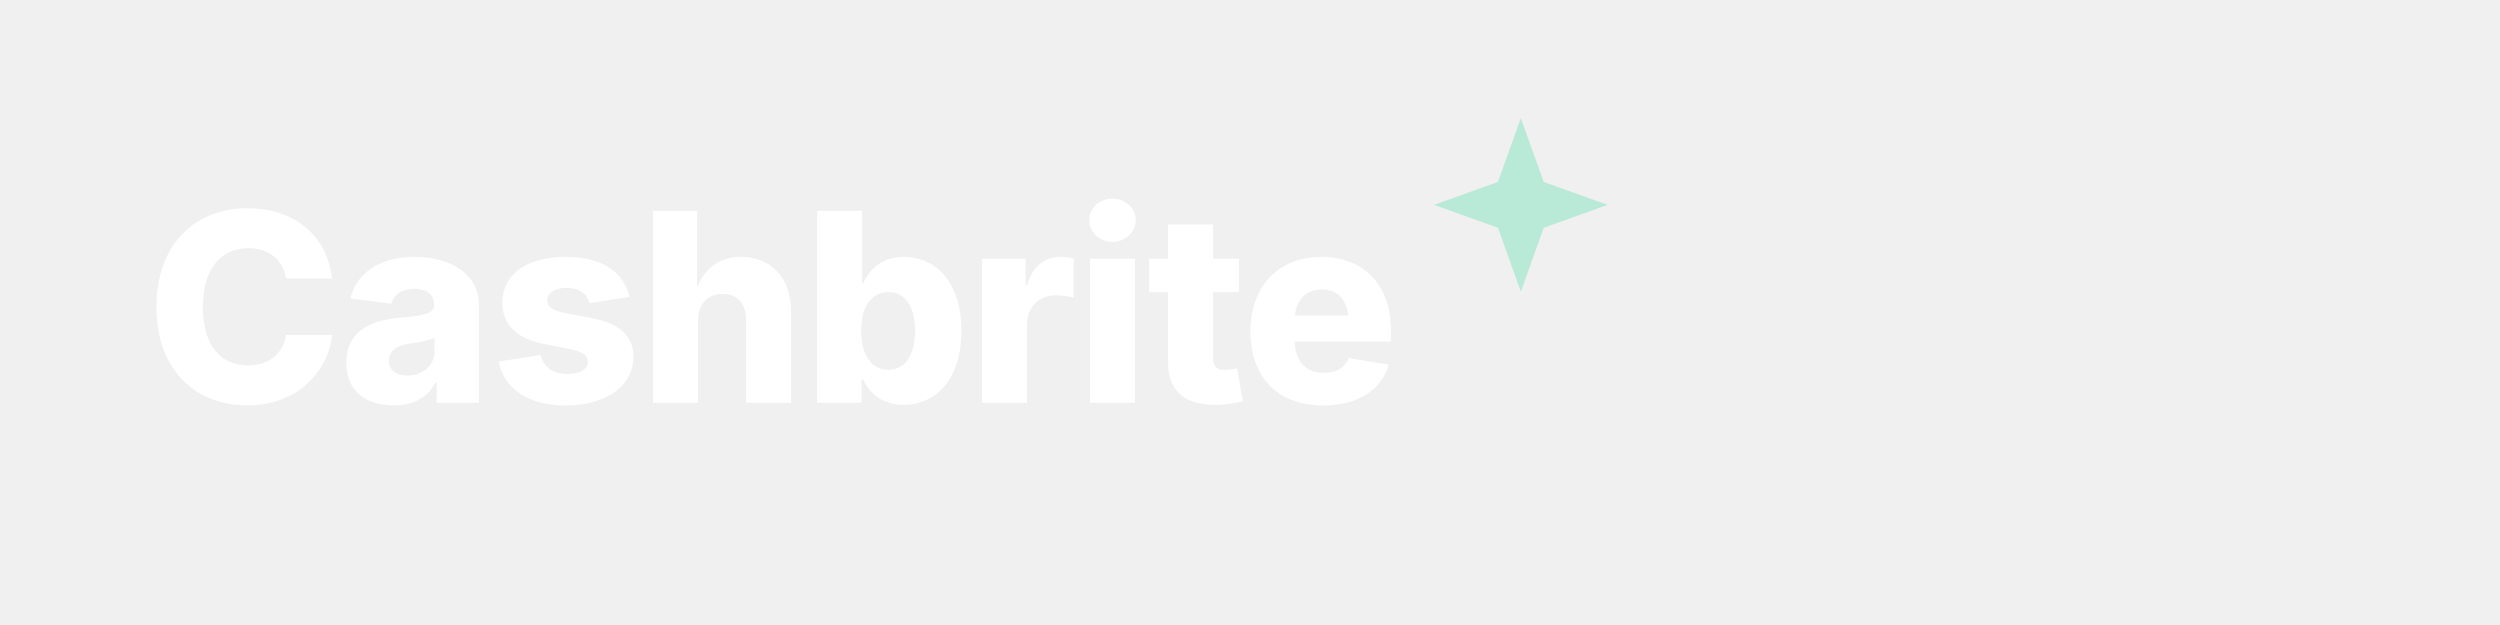
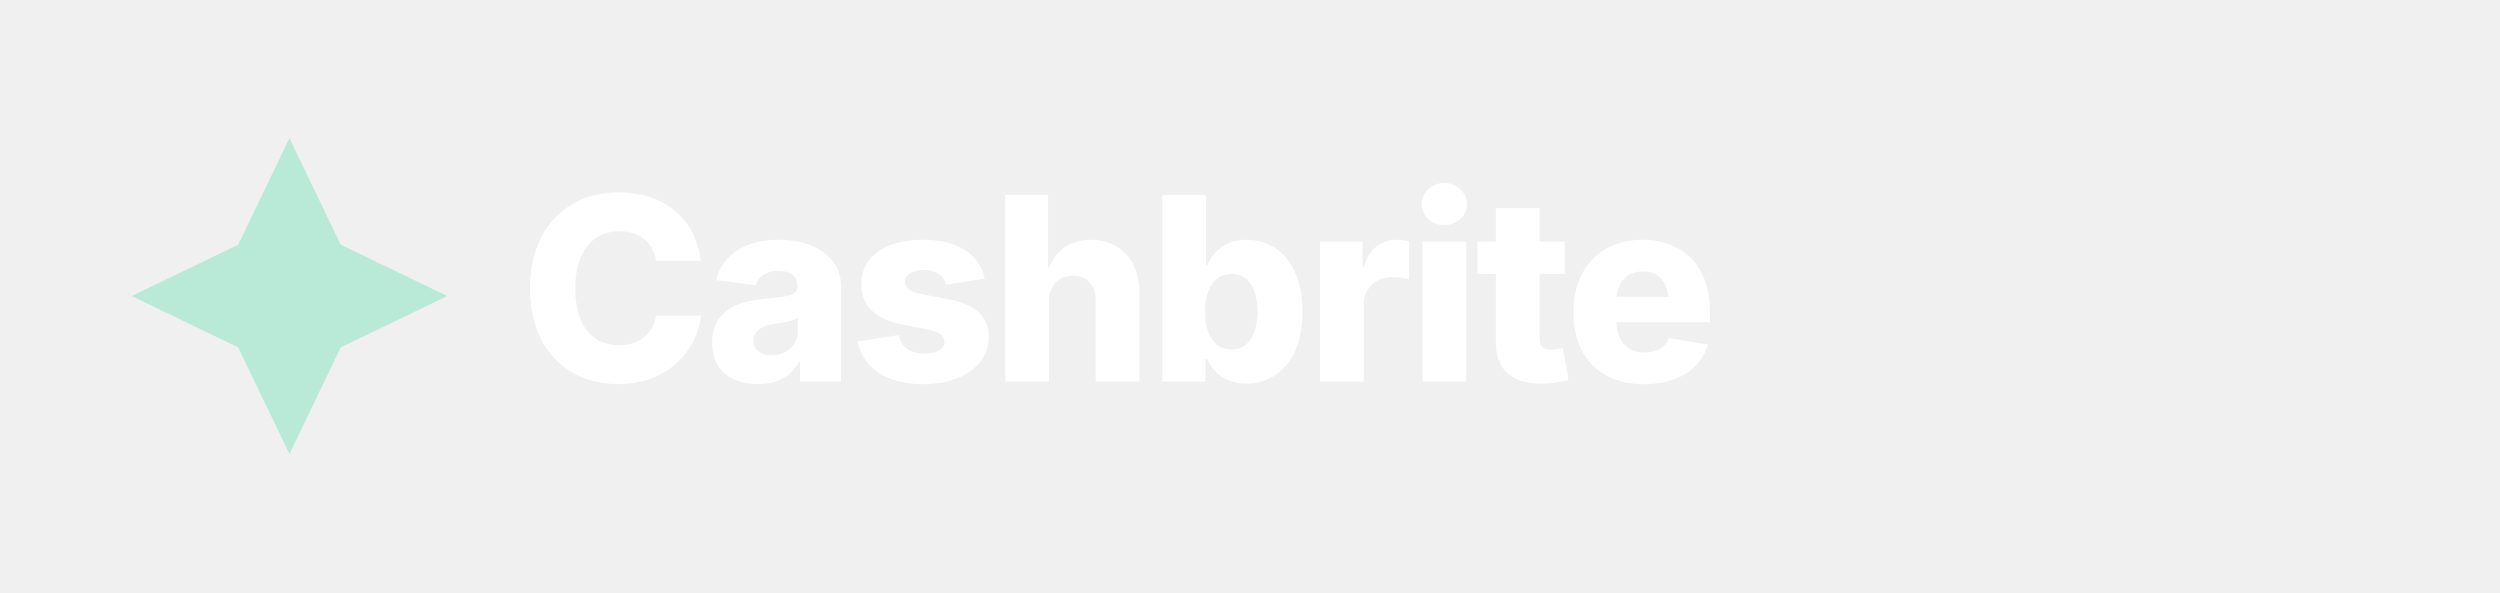
- <svg xmlns="http://www.w3.org/2000/svg" width="720" height="180" viewBox="0 0 720 180" fill="none" role="img" aria-labelledby="title desc">
-   <text x="42" y="116" fill="#FFFFFF" font-family="Arial Rounded MT Bold, Avenir Next, Nunito, Inter, Arial, sans-serif" font-size="76" font-weight="800" letter-spacing="-1">
+ <svg xmlns="http://www.w3.org/2000/svg" width="760" height="180" viewBox="0 0 760 180" fill="none" role="img" aria-labelledby="title desc">
+   <path d="M88 42L103.6 74.4L136 90L103.6 105.6L88 138L72.4 105.6L40 90L72.4 74.4L88 42Z" fill="#B9EAD8" />
+   <text x="158" y="116" fill="#FFFFFF" font-family="Arial Rounded MT Bold, Avenir Next, Nunito, Inter, Arial, sans-serif" font-size="78" font-weight="800" letter-spacing="-1.8">
    Cashbrite
  </text>
-   <path d="M438 34L444.6 52.4L463 59L444.6 65.6L438 84L431.4 65.6L413 59L431.4 52.4L438 34Z" fill="#B9EAD8" />
</svg>
